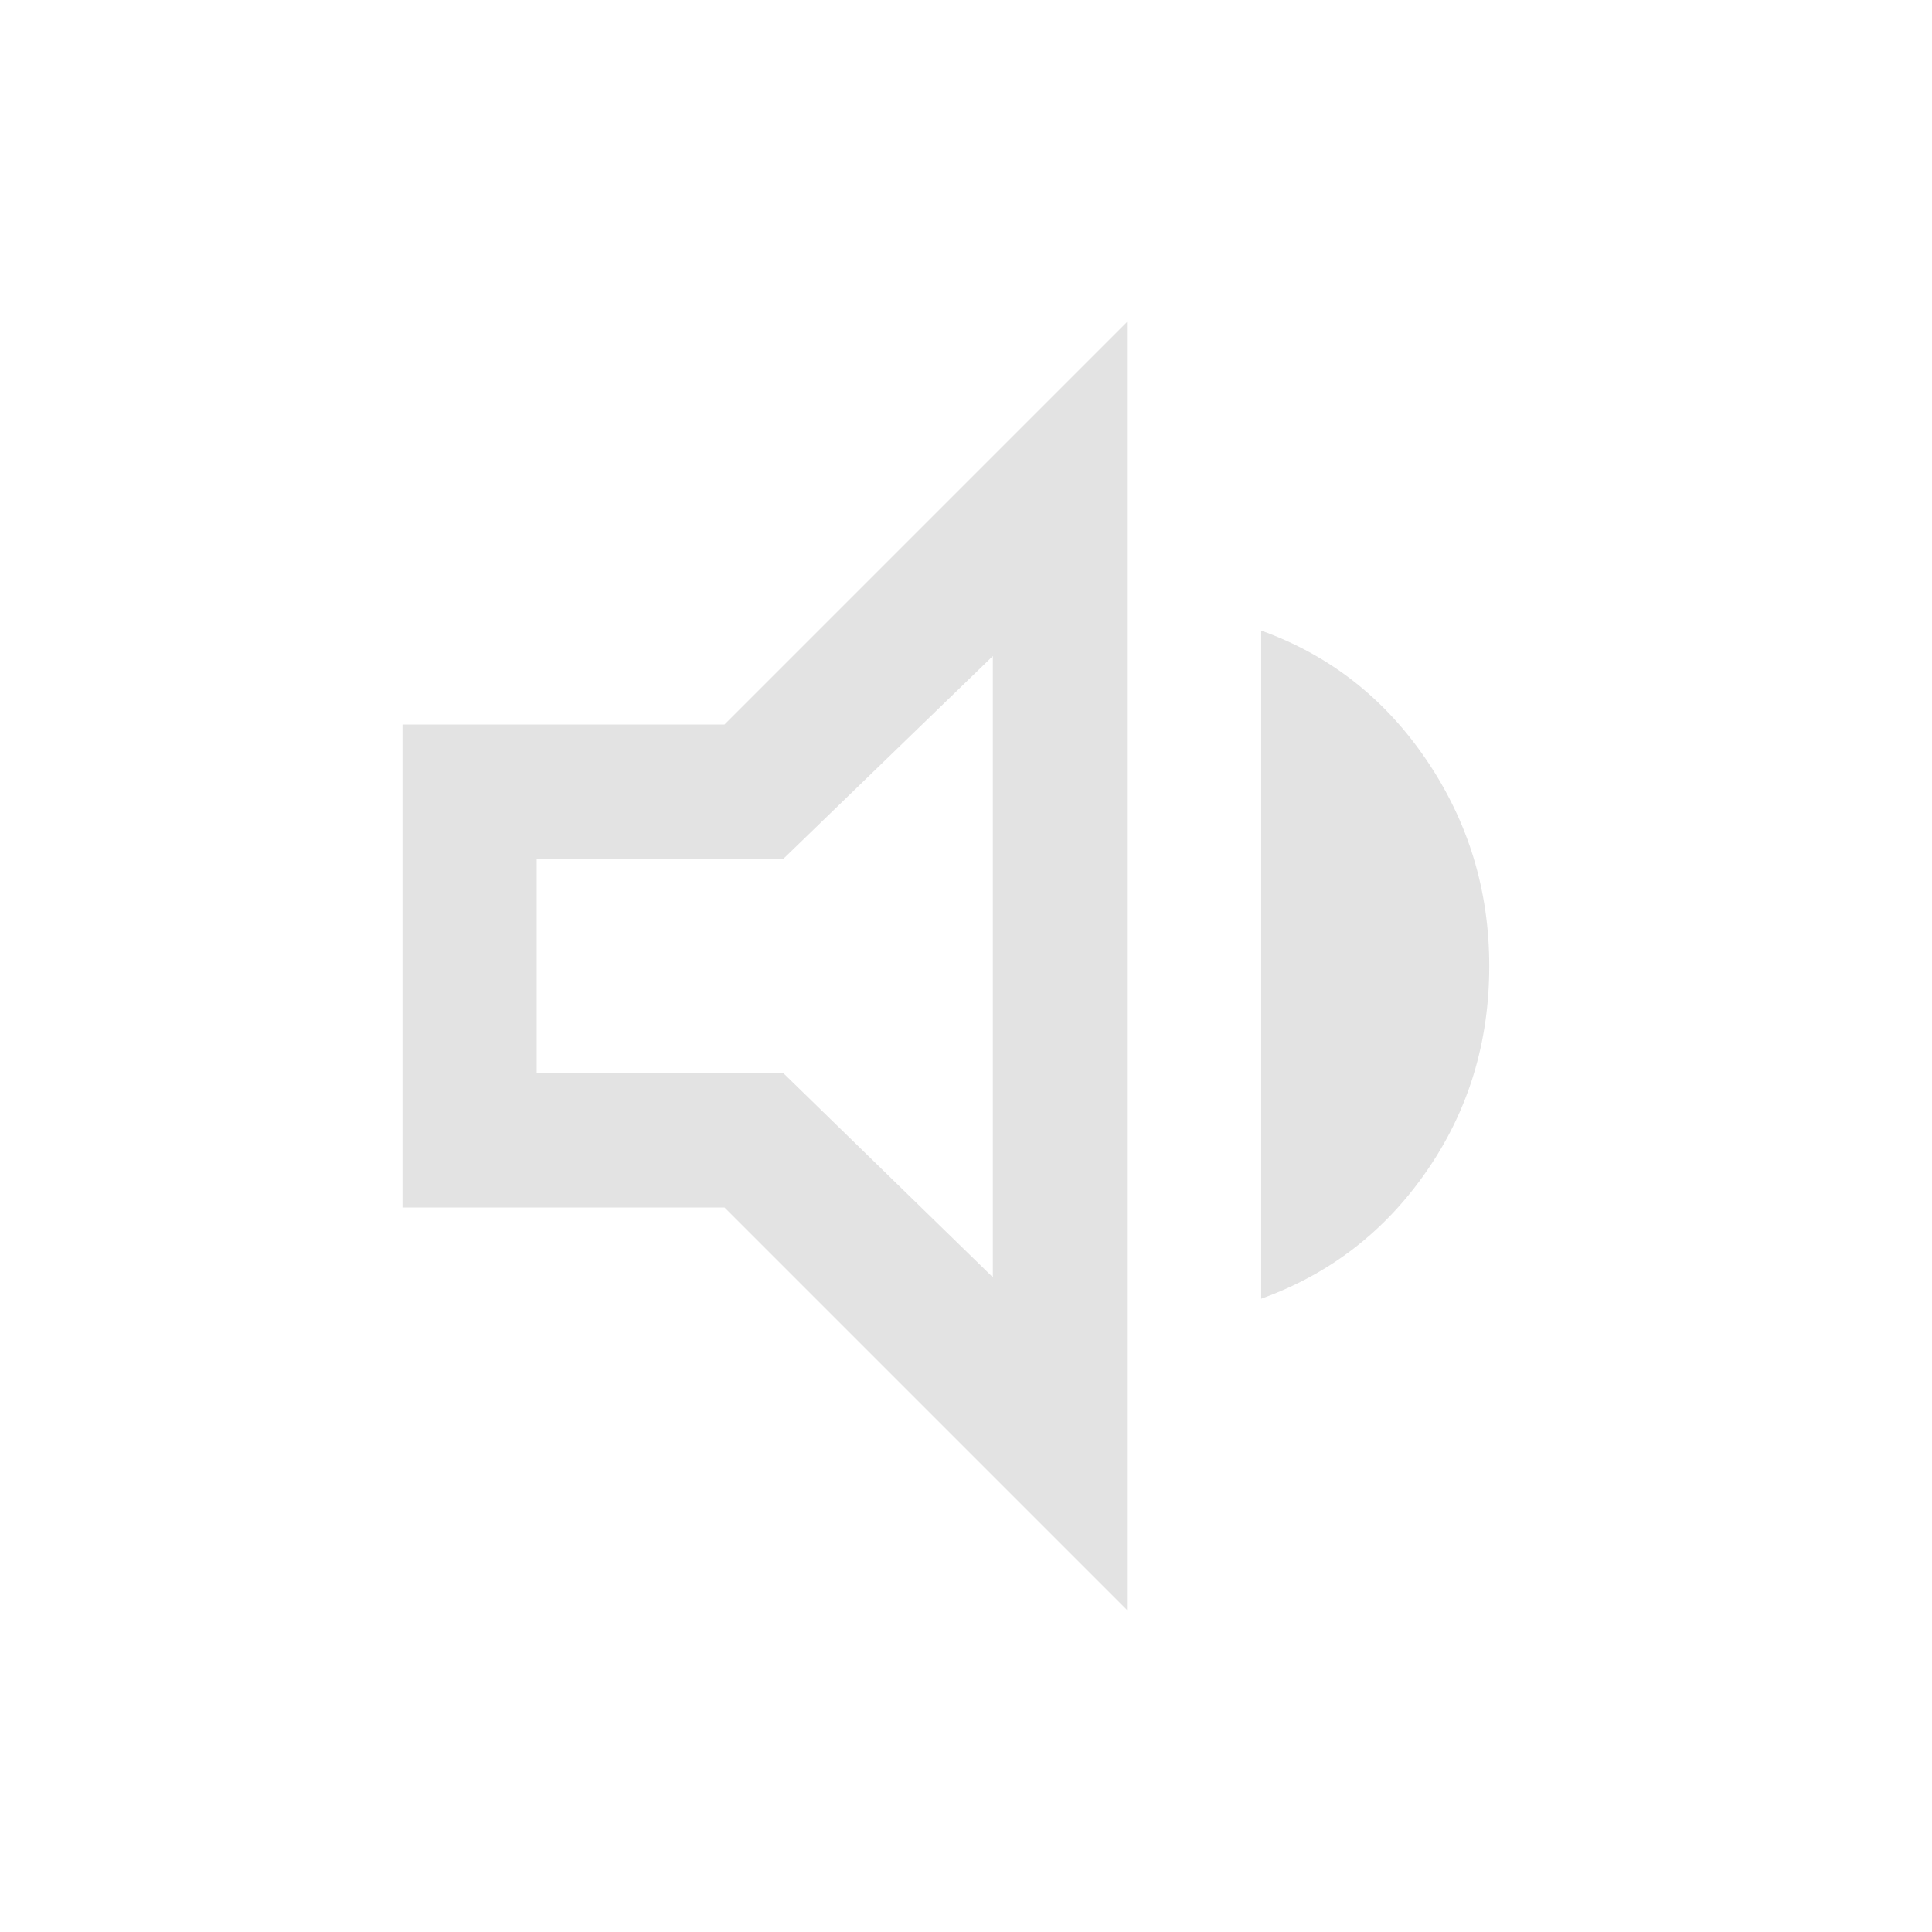
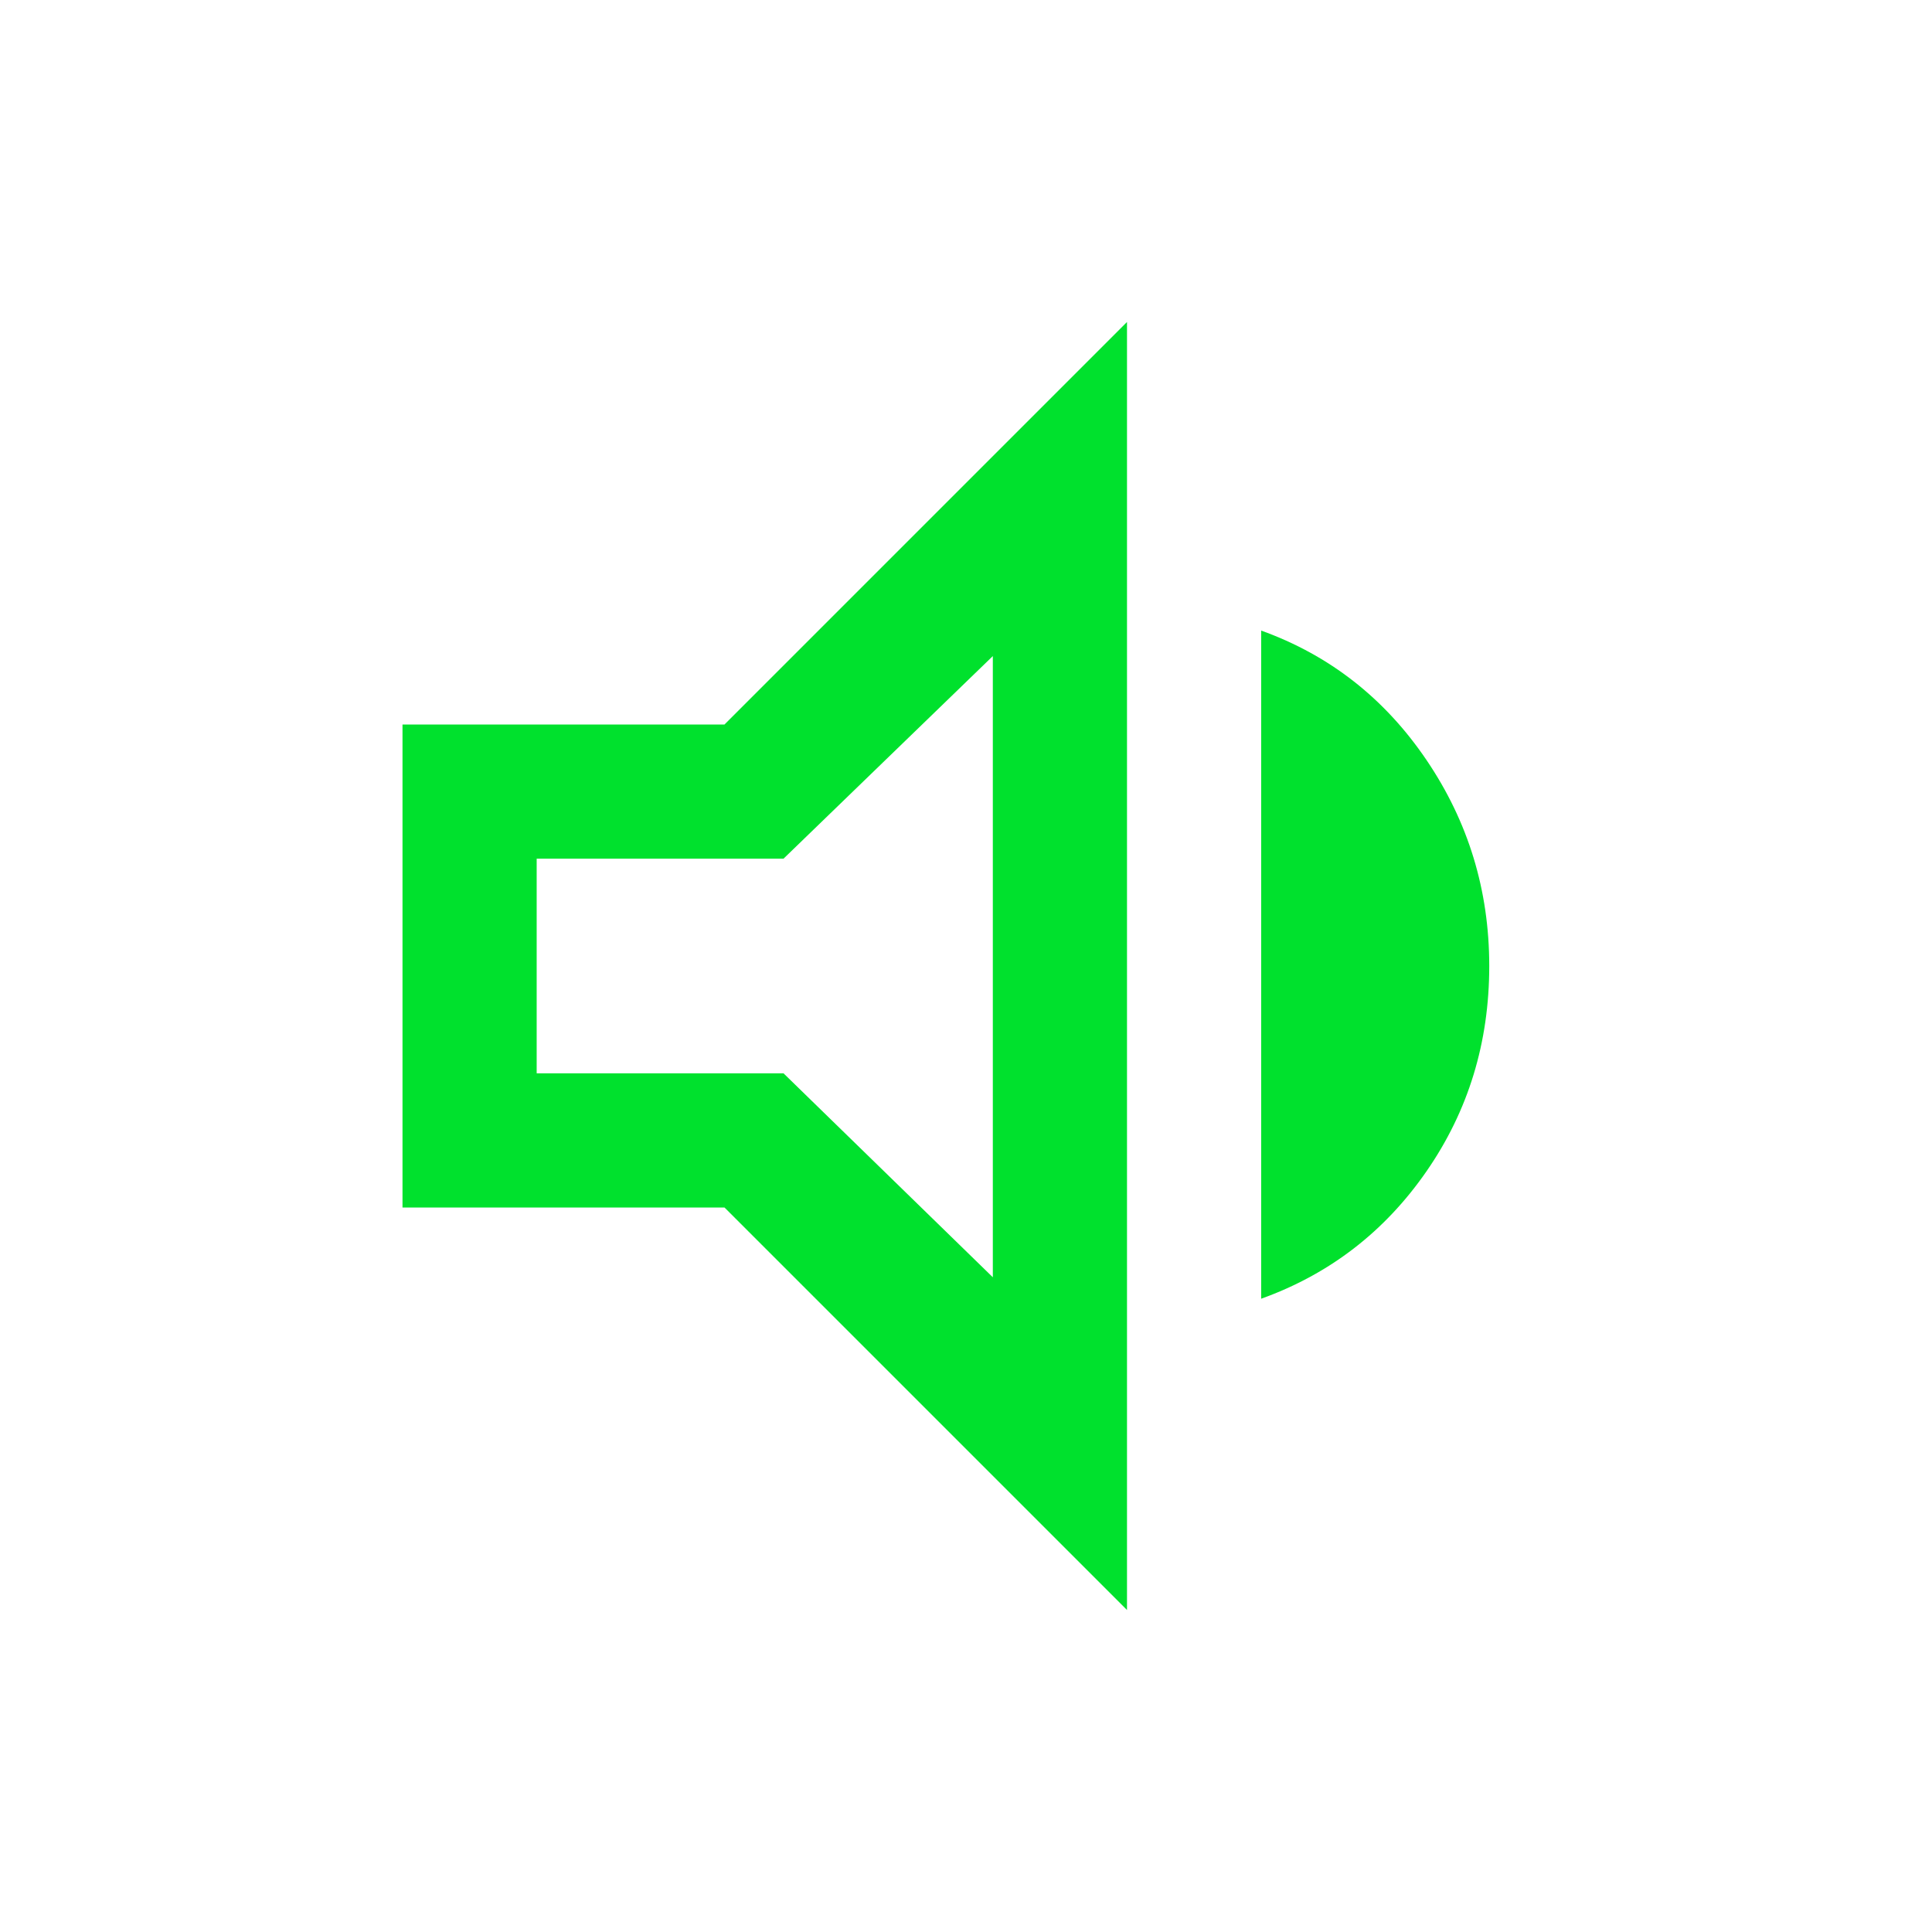
- <svg xmlns="http://www.w3.org/2000/svg" height="40px" viewBox="0 -960 960 960" width="40px" fill="#e3e3e3">
+ <svg xmlns="http://www.w3.org/2000/svg" height="40px" viewBox="0 -960 960 960" width="40px" fill="#00e12d">
  <path d="M200-360v-240h160l200-200v640L360-360H200Zm426.67 45.33v-332q51 18.34 82.16 64.34Q740-536.33 740-480q0 57-31.17 102-31.16 45-82.16 63.33ZM493.33-634l-104 100.67H266.67v106.66h122.66l104 101.34V-634ZM378.67-480Z" />
</svg>
